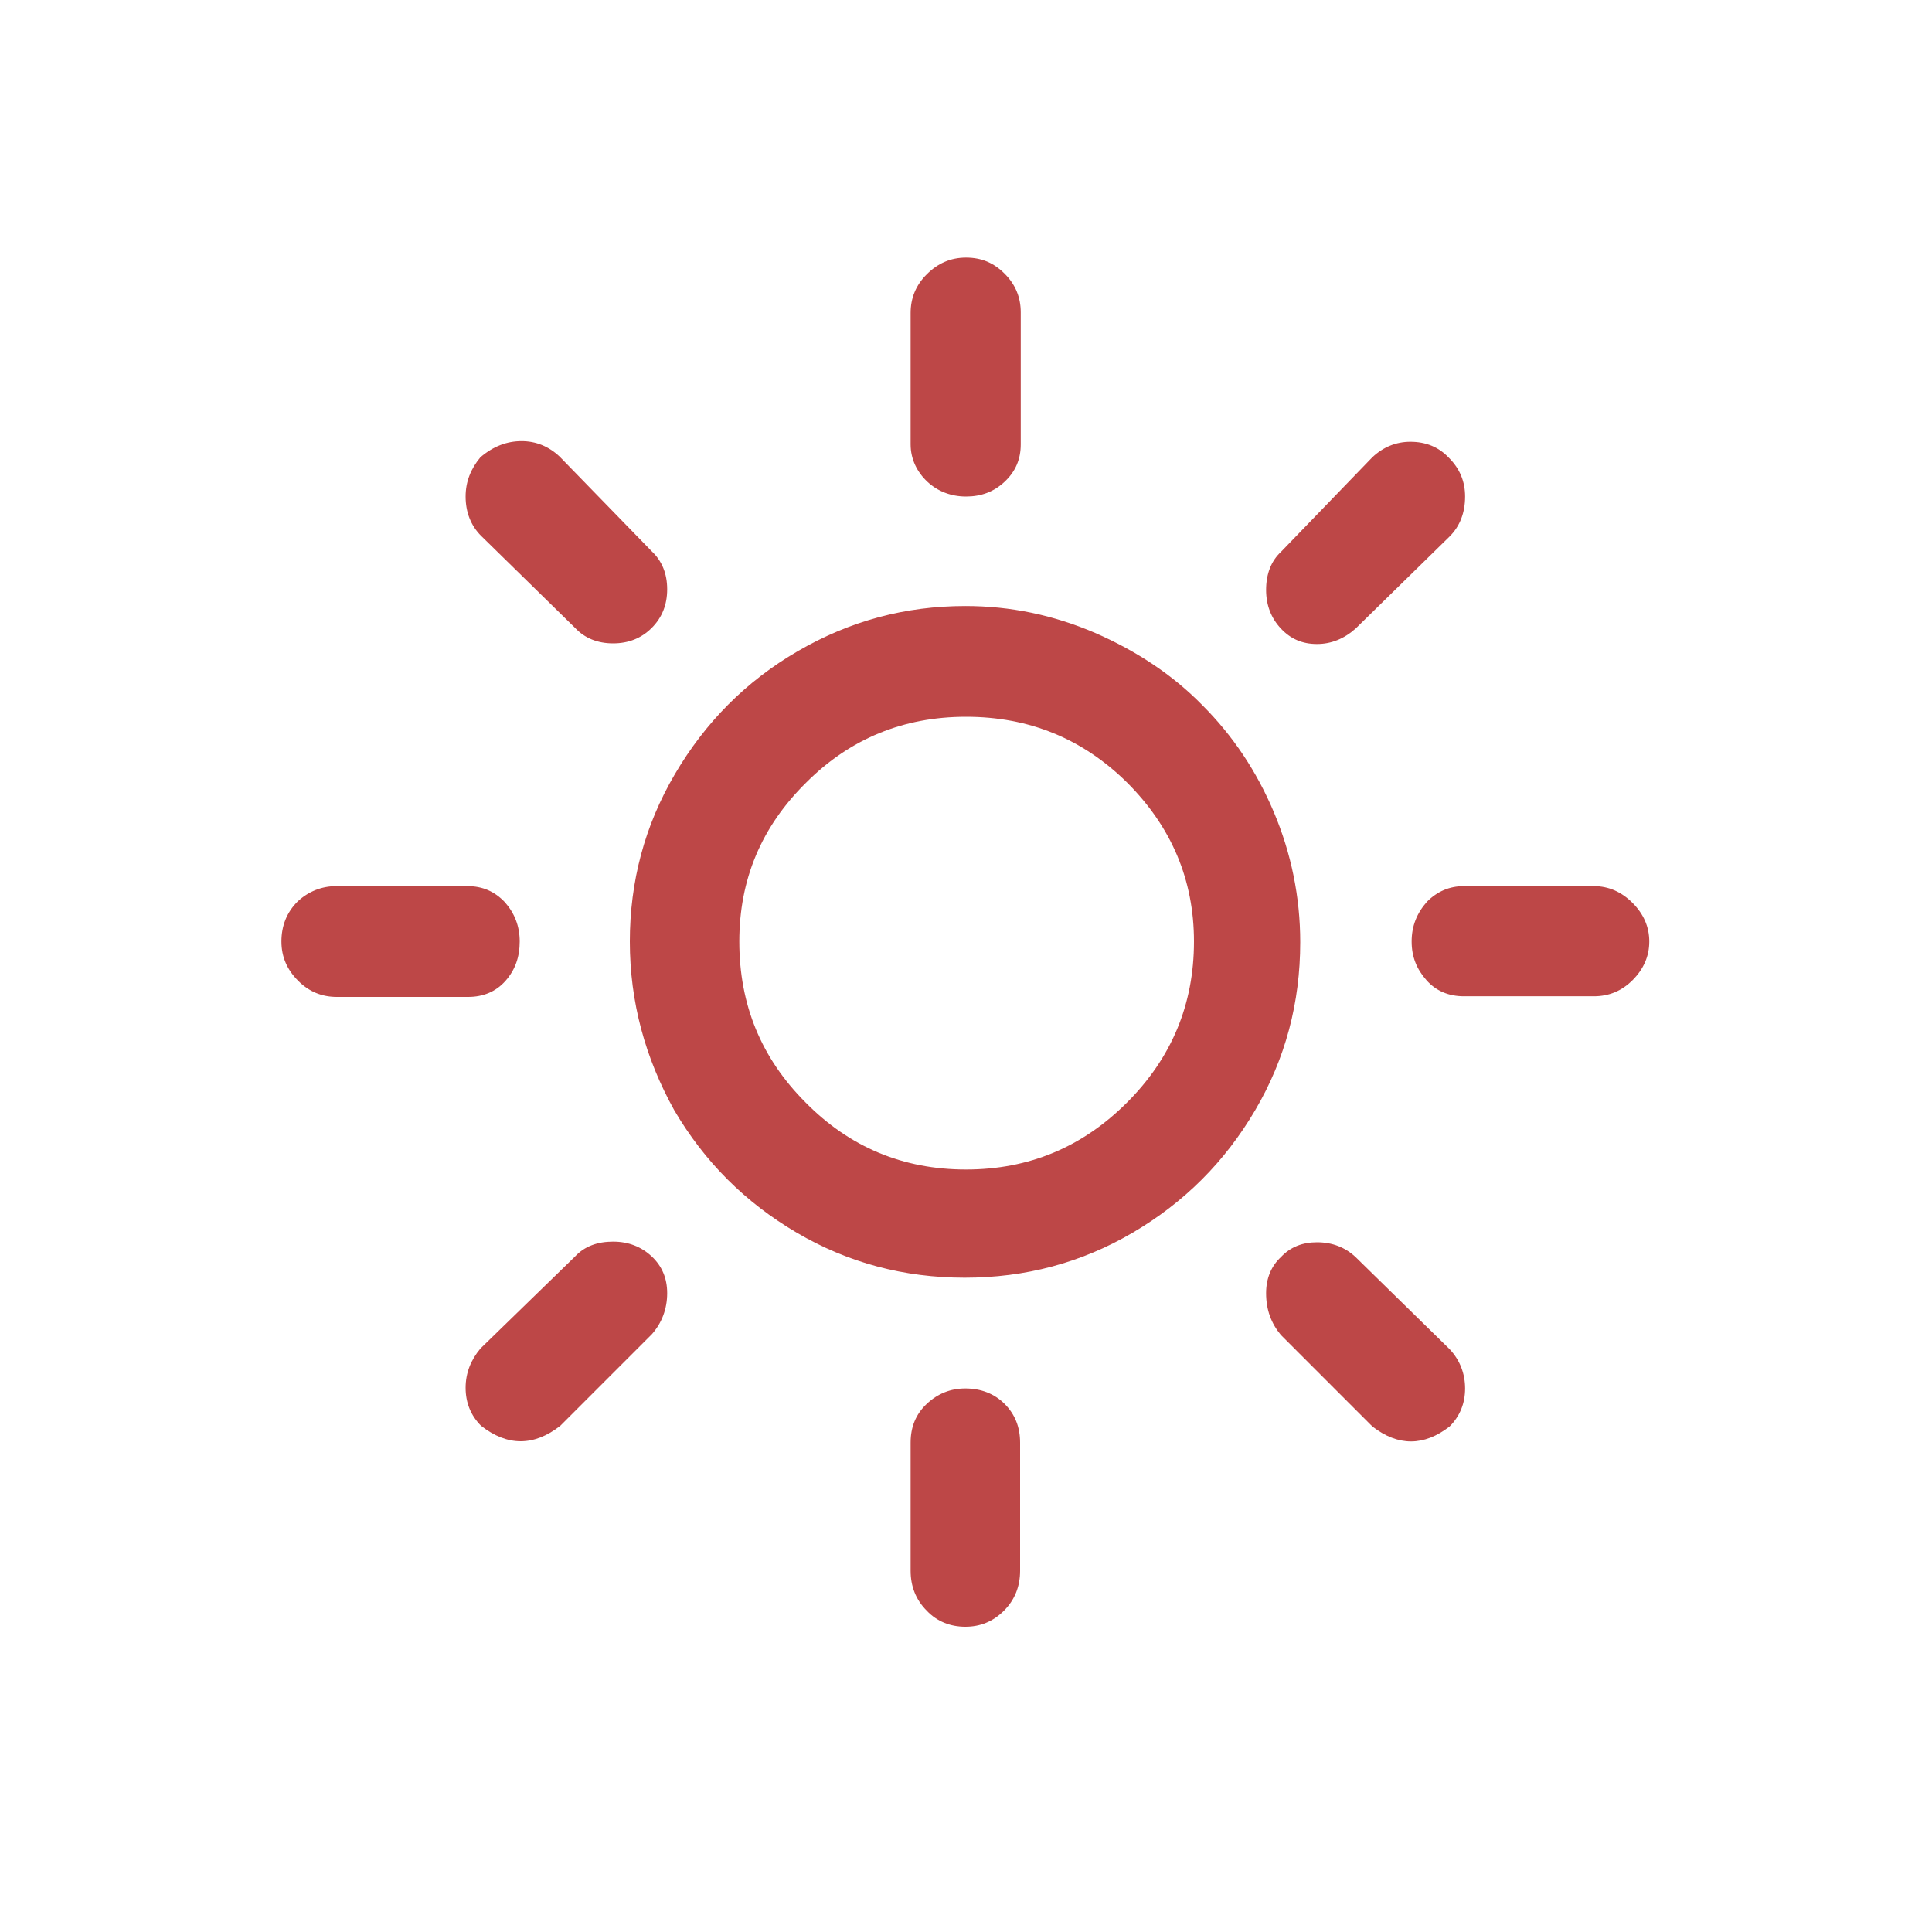
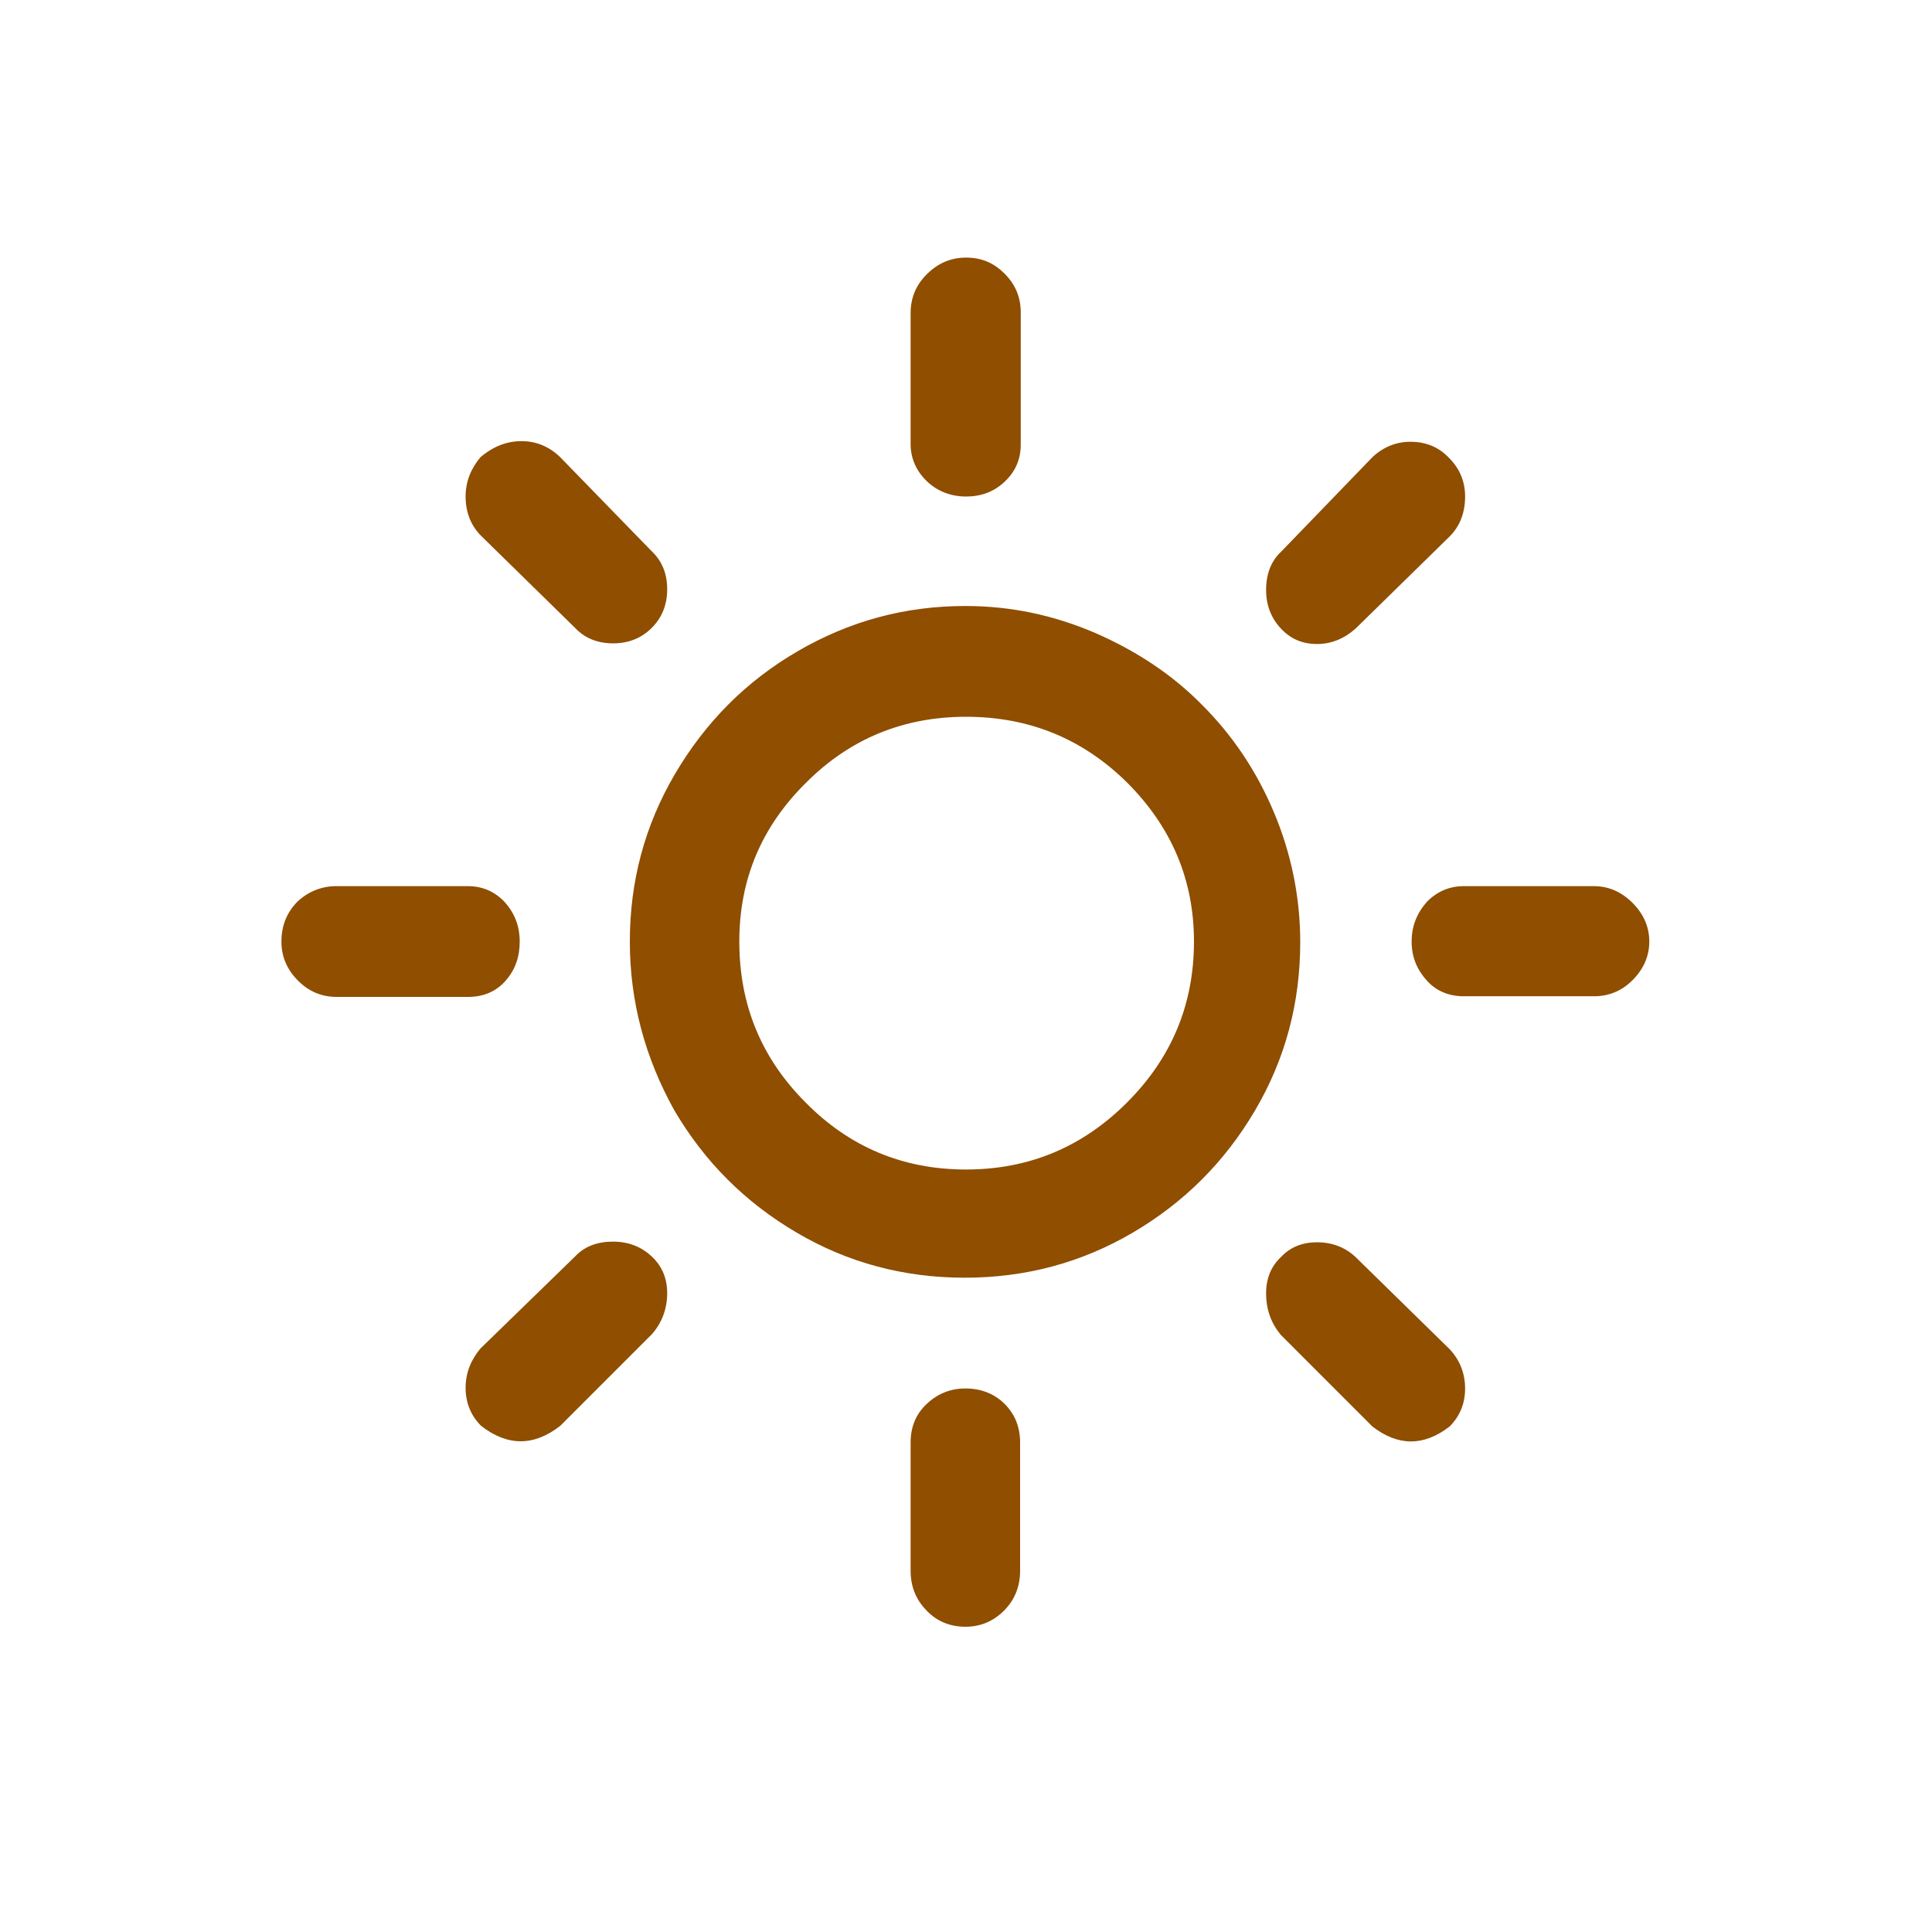
<svg xmlns="http://www.w3.org/2000/svg" width="200" height="200" viewBox="0 0 200 200" fill="none">
-   <path d="M29.133 97.467C29.133 95.867 29.667 94.467 30.8 93.333C31.933 92.267 33.333 91.733 34.8 91.733H48.4C49.933 91.733 51.2 92.267 52.267 93.4C53.267 94.533 53.8 95.867 53.8 97.467C53.8 99.067 53.333 100.4 52.333 101.533C51.333 102.667 50 103.2 48.467 103.2H34.867C33.333 103.2 32 102.667 30.867 101.533C29.733 100.4 29.133 99.067 29.133 97.467ZM48.2 143.667C48.2 142.133 48.733 140.8 49.733 139.6L59.533 130.067C60.533 129 61.867 128.533 63.467 128.533C65.067 128.533 66.4 129.067 67.467 130.067C68.533 131.067 69.067 132.333 69.067 133.867C69.067 135.467 68.533 136.933 67.467 138.133L58 147.6C55.267 149.733 52.533 149.733 49.8 147.6C48.733 146.533 48.2 145.2 48.2 143.667ZM48.2 51.4C48.2 49.867 48.733 48.533 49.733 47.333C51.067 46.2 52.467 45.667 54 45.667C55.467 45.667 56.8 46.2 57.933 47.267L67.467 57.067C68.533 58.067 69.067 59.4 69.067 61C69.067 62.6 68.533 63.933 67.467 65C66.4 66.067 65.067 66.6 63.467 66.6C61.867 66.6 60.533 66.067 59.533 65L49.8 55.467C48.733 54.4 48.2 53 48.2 51.4ZM65.2 97.467C65.2 91.267 66.733 85.467 69.867 80.133C73 74.8 77.2 70.533 82.6 67.4C88 64.267 93.733 62.733 99.933 62.733C104.6 62.733 109.067 63.667 113.4 65.533C117.667 67.4 121.4 69.867 124.467 73C127.6 76.133 130.067 79.8 131.867 84.067C133.667 88.333 134.6 92.867 134.6 97.533C134.6 103.8 133.067 109.6 129.933 114.933C126.8 120.267 122.6 124.467 117.267 127.6C111.933 130.733 106.133 132.267 99.867 132.267C93.6 132.267 87.8 130.733 82.467 127.6C77.133 124.467 72.933 120.267 69.8 114.933C66.8 109.533 65.2 103.733 65.2 97.467ZM76.533 97.467C76.533 104 78.8 109.533 83.4 114.133C87.933 118.733 93.467 121.067 100 121.067C106.533 121.067 112.067 118.733 116.667 114.133C121.267 109.533 123.6 104 123.6 97.467C123.6 91.067 121.267 85.6 116.667 81C112.067 76.467 106.533 74.2 100 74.2C93.533 74.2 88 76.467 83.467 81C78.8 85.6 76.533 91.067 76.533 97.467ZM94.267 149.333C94.267 147.733 94.8 146.4 95.933 145.333C97.067 144.267 98.4 143.733 99.933 143.733C101.533 143.733 102.933 144.267 104 145.333C105.067 146.4 105.6 147.733 105.6 149.333V162.6C105.6 164.2 105.067 165.6 103.933 166.733C102.8 167.867 101.467 168.4 99.933 168.4C98.4 168.4 97 167.867 95.933 166.733C94.8 165.6 94.267 164.2 94.267 162.6V149.333ZM94.267 46V32.4C94.267 30.867 94.8 29.533 95.933 28.4C97.067 27.267 98.4 26.667 100 26.667C101.6 26.667 102.867 27.2 104 28.333C105.133 29.467 105.667 30.8 105.667 32.333V46C105.667 47.533 105.133 48.8 104 49.867C102.867 50.933 101.533 51.4 100 51.4C98.467 51.4 97.067 50.867 96 49.867C94.933 48.867 94.267 47.533 94.267 46ZM131.067 133.867C131.067 132.333 131.6 131.067 132.6 130.133C133.6 129.067 134.867 128.6 136.333 128.6C137.933 128.6 139.267 129.133 140.333 130.133L150.067 139.667C151.133 140.8 151.667 142.2 151.667 143.733C151.667 145.267 151.133 146.6 150.067 147.667C147.4 149.733 144.733 149.733 142.067 147.667L132.6 138.2C131.6 137 131.067 135.6 131.067 133.867ZM131.067 61.067C131.067 59.4 131.6 58.067 132.6 57.133L142.067 47.333C143.2 46.267 144.533 45.733 146 45.733C147.6 45.733 148.933 46.267 150 47.4C151.133 48.533 151.667 49.867 151.667 51.4C151.667 53.067 151.133 54.467 150.067 55.533L140.333 65.067C139.133 66.133 137.8 66.667 136.333 66.667C134.8 66.667 133.6 66.133 132.6 65.067C131.6 64 131.067 62.667 131.067 61.067ZM146.133 97.467C146.133 95.867 146.667 94.533 147.733 93.333C148.8 92.267 150.067 91.733 151.533 91.733H165C166.533 91.733 167.867 92.333 169 93.467C170.133 94.6 170.733 95.933 170.733 97.467C170.733 99 170.133 100.333 169 101.467C167.867 102.6 166.533 103.133 165 103.133H151.533C150 103.133 148.667 102.6 147.667 101.467C146.667 100.333 146.133 99.067 146.133 97.467Z" fill="#BD4747" />
+   <path d="M29.133 97.467C29.133 95.867 29.667 94.467 30.8 93.333C31.933 92.267 33.333 91.733 34.8 91.733H48.4C49.933 91.733 51.2 92.267 52.267 93.4C53.267 94.533 53.8 95.867 53.8 97.467C53.8 99.067 53.333 100.4 52.333 101.533C51.333 102.667 50 103.2 48.467 103.2H34.867C33.333 103.2 32 102.667 30.867 101.533C29.733 100.4 29.133 99.067 29.133 97.467ZM48.2 143.667C48.2 142.133 48.733 140.8 49.733 139.6L59.533 130.067C60.533 129 61.867 128.533 63.467 128.533C65.067 128.533 66.4 129.067 67.467 130.067C68.533 131.067 69.067 132.333 69.067 133.867C69.067 135.467 68.533 136.933 67.467 138.133L58 147.6C55.267 149.733 52.533 149.733 49.8 147.6C48.733 146.533 48.2 145.2 48.2 143.667ZM48.2 51.4C48.2 49.867 48.733 48.533 49.733 47.333C51.067 46.2 52.467 45.667 54 45.667C55.467 45.667 56.8 46.2 57.933 47.267L67.467 57.067C68.533 58.067 69.067 59.4 69.067 61C69.067 62.6 68.533 63.933 67.467 65C66.4 66.067 65.067 66.6 63.467 66.6C61.867 66.6 60.533 66.067 59.533 65L49.8 55.467C48.733 54.4 48.2 53 48.2 51.4ZM65.2 97.467C65.2 91.267 66.733 85.467 69.867 80.133C73 74.8 77.2 70.533 82.6 67.4C88 64.267 93.733 62.733 99.933 62.733C104.6 62.733 109.067 63.667 113.4 65.533C117.667 67.4 121.4 69.867 124.467 73C127.6 76.133 130.067 79.8 131.867 84.067C133.667 88.333 134.6 92.867 134.6 97.533C134.6 103.8 133.067 109.6 129.933 114.933C126.8 120.267 122.6 124.467 117.267 127.6C111.933 130.733 106.133 132.267 99.867 132.267C93.6 132.267 87.8 130.733 82.467 127.6C77.133 124.467 72.933 120.267 69.8 114.933C66.8 109.533 65.2 103.733 65.2 97.467ZM76.533 97.467C76.533 104 78.8 109.533 83.4 114.133C87.933 118.733 93.467 121.067 100 121.067C106.533 121.067 112.067 118.733 116.667 114.133C121.267 109.533 123.6 104 123.6 97.467C123.6 91.067 121.267 85.6 116.667 81C112.067 76.467 106.533 74.2 100 74.2C93.533 74.2 88 76.467 83.467 81C78.8 85.6 76.533 91.067 76.533 97.467ZM94.267 149.333C94.267 147.733 94.8 146.4 95.933 145.333C97.067 144.267 98.4 143.733 99.933 143.733C101.533 143.733 102.933 144.267 104 145.333C105.067 146.4 105.6 147.733 105.6 149.333V162.6C105.6 164.2 105.067 165.6 103.933 166.733C102.8 167.867 101.467 168.4 99.933 168.4C98.4 168.4 97 167.867 95.933 166.733C94.8 165.6 94.267 164.2 94.267 162.6V149.333ZM94.267 46V32.4C94.267 30.867 94.8 29.533 95.933 28.4C97.067 27.267 98.4 26.667 100 26.667C101.6 26.667 102.867 27.2 104 28.333C105.133 29.467 105.667 30.8 105.667 32.333V46C105.667 47.533 105.133 48.8 104 49.867C102.867 50.933 101.533 51.4 100 51.4C98.467 51.4 97.067 50.867 96 49.867C94.933 48.867 94.267 47.533 94.267 46ZM131.067 133.867C131.067 132.333 131.6 131.067 132.6 130.133C133.6 129.067 134.867 128.6 136.333 128.6C137.933 128.6 139.267 129.133 140.333 130.133L150.067 139.667C151.133 140.8 151.667 142.2 151.667 143.733C151.667 145.267 151.133 146.6 150.067 147.667C147.4 149.733 144.733 149.733 142.067 147.667L132.6 138.2C131.6 137 131.067 135.6 131.067 133.867ZM131.067 61.067C131.067 59.4 131.6 58.067 132.6 57.133L142.067 47.333C143.2 46.267 144.533 45.733 146 45.733C147.6 45.733 148.933 46.267 150 47.4C151.133 48.533 151.667 49.867 151.667 51.4C151.667 53.067 151.133 54.467 150.067 55.533L140.333 65.067C139.133 66.133 137.8 66.667 136.333 66.667C134.8 66.667 133.6 66.133 132.6 65.067C131.6 64 131.067 62.667 131.067 61.067ZM146.133 97.467C146.133 95.867 146.667 94.533 147.733 93.333C148.8 92.267 150.067 91.733 151.533 91.733H165C166.533 91.733 167.867 92.333 169 93.467C170.133 94.6 170.733 95.933 170.733 97.467C170.733 99 170.133 100.333 169 101.467C167.867 102.6 166.533 103.133 165 103.133H151.533C150 103.133 148.667 102.6 147.667 101.467C146.667 100.333 146.133 99.067 146.133 97.467Z" fill="#8F4E00" />
</svg>
